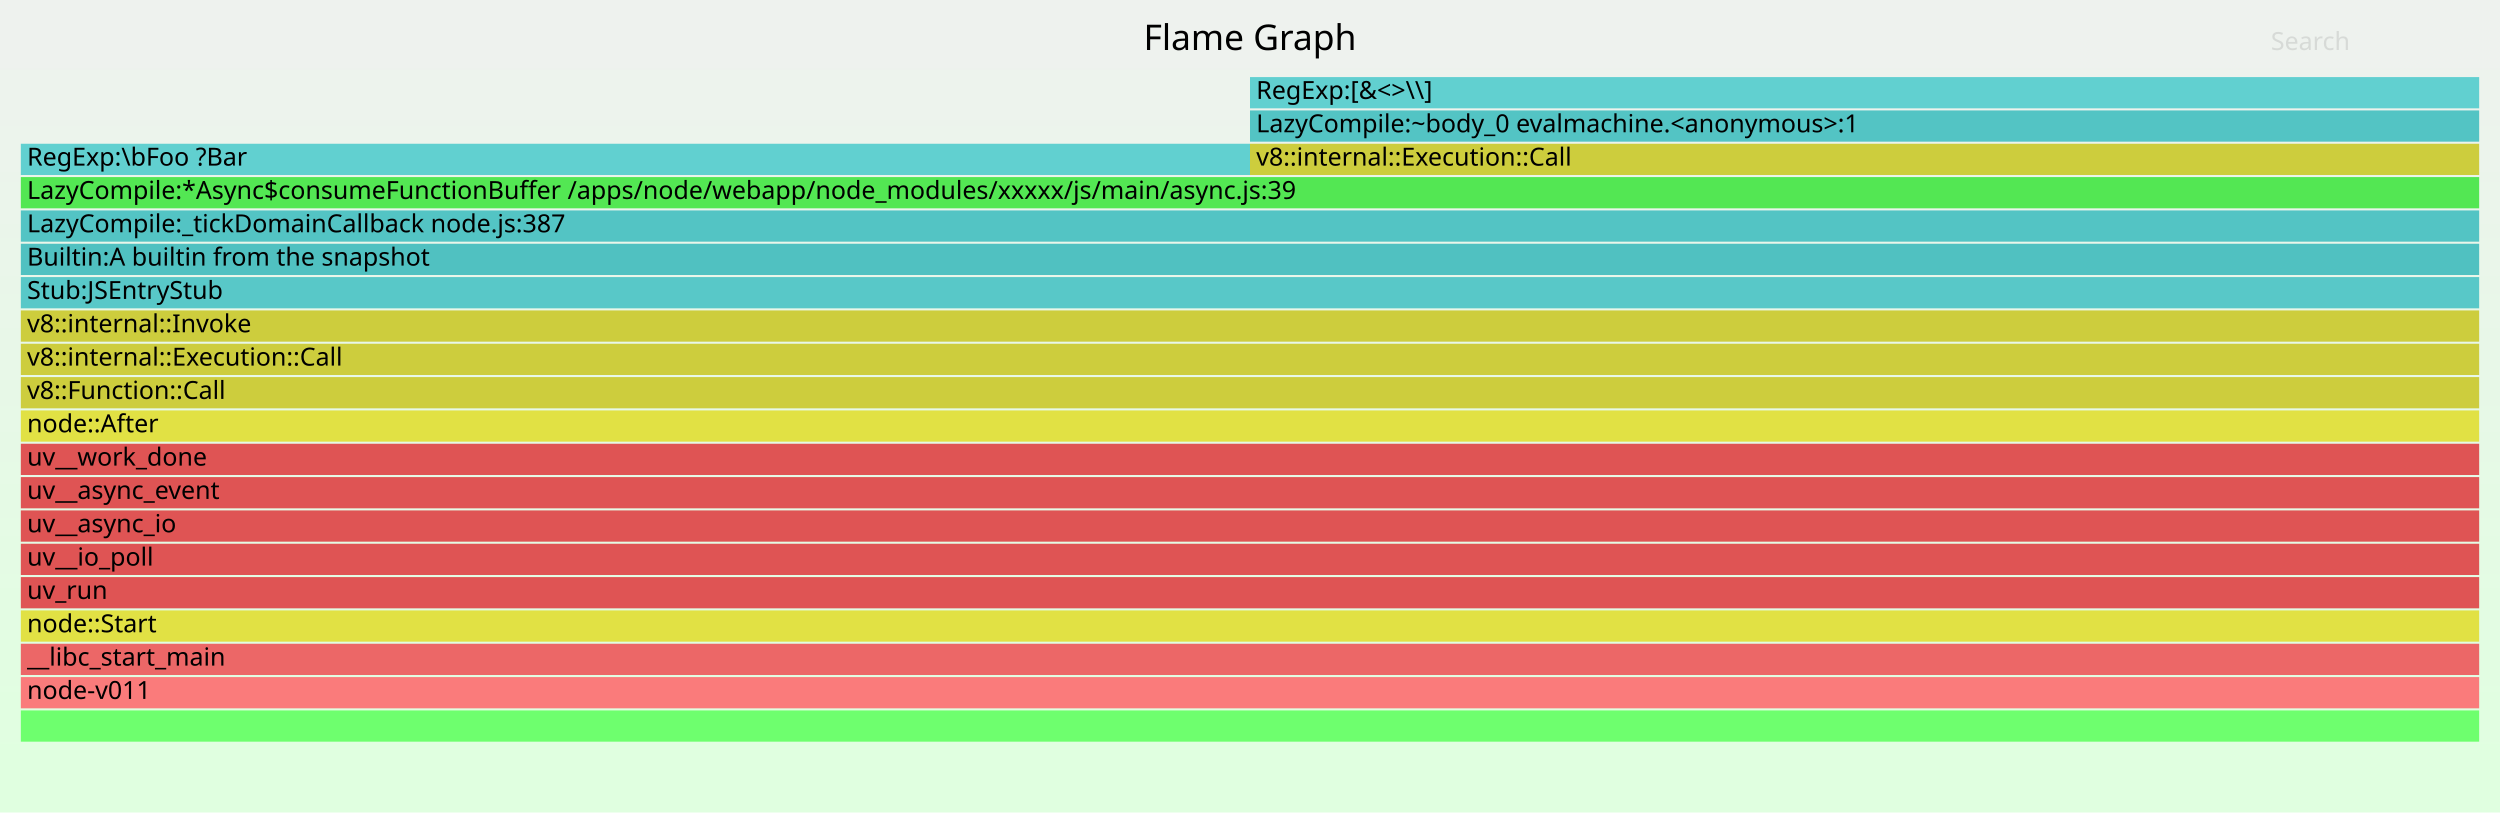
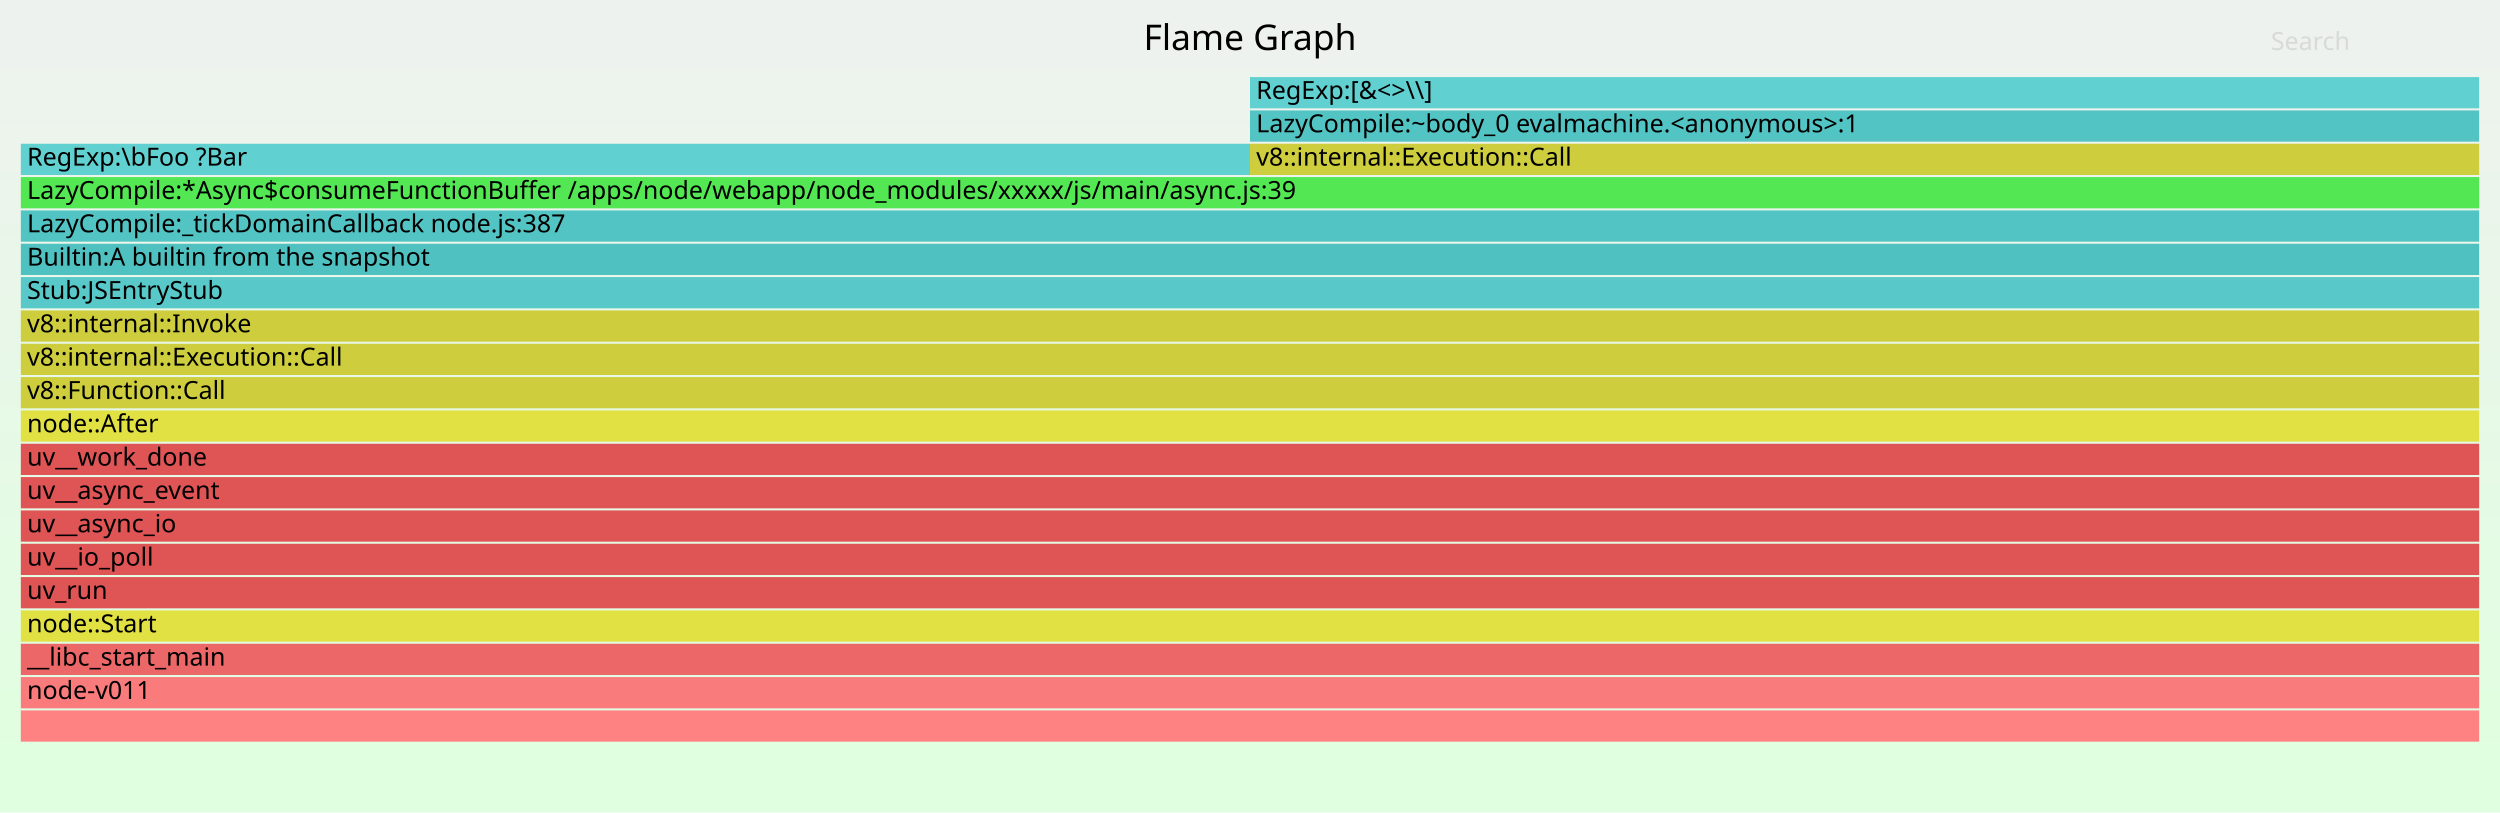
<svg xmlns="http://www.w3.org/2000/svg" version="1.1" width="1200" height="390" viewBox="0 0 1200 390">
  <defs>
    <linearGradient id="background" y1="0" y2="1" x1="0" x2="0">
      <stop stop-color="#eef2ee" offset="5%" />
      <stop stop-color="#e0ffe0" offset="95%" />
    </linearGradient>
  </defs>
  <style type="text/css">.func_g:hover { stroke:black; stroke-width:0.5; cursor:pointer; }</style>
  <rect x="0" y="0" width="1200" height="390" fill="url(#background)" />
  <text text-anchor="middle" x="600.00" y="24.00" font-size="17" font-family="Verdana" fill="rgb(0, 0, 0)">Flame Graph</text>
  <text id="details" text-anchor="left" x="10.00" y="373.00" font-size="12" font-family="Verdana" fill="rgb(0, 0, 0)"> </text>
  <text id="unzoom" style="opacity:0.0;cursor:pointer" text-anchor="left" x="10.00" y="24.00" font-size="12" font-family="Verdana" fill="rgb(0, 0, 0)">Reset Zoom</text>
  <text id="search" style="opacity:0.1;cursor:pointer" text-anchor="left" x="1090.00" y="24.00" font-size="12" font-family="Verdana" fill="rgb(0, 0, 0)">Search</text>
  <text id="matched" text-anchor="left" x="1090.00" y="373.00" font-size="12" font-family="Verdana" fill="rgb(0, 0, 0)"> </text>
  <g class="func_g">
    <rect x="10" y="69" width="590" height="15" fill="rgb(97,208,208)" />
    <text text-anchor="left" x="13.00" y="79.50" font-size="12" font-family="Verdana" fill="rgb(0, 0, 0)">RegExp:\bFoo ?Bar</text>
  </g>
  <g class="func_g">
-     <rect x="10" y="341" width="1180" height="15" fill="rgb(110,255,110)" />
+     <rect x="10" y="341" width="1180" height="15" fill="rgb(255,130,130)" />
    <text text-anchor="left" x="13.00" y="351.50" font-size="12" font-family="Verdana" fill="rgb(0, 0, 0)" />
  </g>
  <g class="func_g">
    <rect x="10" y="325" width="1180" height="15" fill="rgb(250,123,123)" />
    <text text-anchor="left" x="13.00" y="335.50" font-size="12" font-family="Verdana" fill="rgb(0, 0, 0)">node-v011</text>
  </g>
  <g class="func_g">
    <rect x="10" y="309" width="1180" height="15" fill="rgb(236,103,103)" />
    <text text-anchor="left" x="13.00" y="319.50" font-size="12" font-family="Verdana" fill="rgb(0, 0, 0)">__libc_start_main</text>
  </g>
  <g class="func_g">
    <rect x="10" y="293" width="1180" height="15" fill="rgb(225,225,68)" />
    <text text-anchor="left" x="13.00" y="303.50" font-size="12" font-family="Verdana" fill="rgb(0, 0, 0)">node::Start</text>
  </g>
  <g class="func_g">
    <rect x="10" y="277" width="1180" height="15" fill="rgb(223,84,84)" />
    <text text-anchor="left" x="13.00" y="287.50" font-size="12" font-family="Verdana" fill="rgb(0, 0, 0)">uv_run</text>
  </g>
  <g class="func_g">
    <rect x="10" y="261" width="1180" height="15" fill="rgb(223,84,84)" />
    <text text-anchor="left" x="13.00" y="271.50" font-size="12" font-family="Verdana" fill="rgb(0, 0, 0)">uv__io_poll</text>
  </g>
  <g class="func_g">
    <rect x="10" y="245" width="1180" height="15" fill="rgb(223,84,84)" />
    <text text-anchor="left" x="13.00" y="255.50" font-size="12" font-family="Verdana" fill="rgb(0, 0, 0)">uv__async_io</text>
  </g>
  <g class="func_g">
    <rect x="10" y="229" width="1180" height="15" fill="rgb(223,84,84)" />
    <text text-anchor="left" x="13.00" y="239.50" font-size="12" font-family="Verdana" fill="rgb(0, 0, 0)">uv__async_event</text>
  </g>
  <g class="func_g">
    <rect x="10" y="213" width="1180" height="15" fill="rgb(223,84,84)" />
    <text text-anchor="left" x="13.00" y="223.50" font-size="12" font-family="Verdana" fill="rgb(0, 0, 0)">uv__work_done</text>
  </g>
  <g class="func_g">
    <rect x="10" y="197" width="1180" height="15" fill="rgb(225,225,68)" />
    <text text-anchor="left" x="13.00" y="207.50" font-size="12" font-family="Verdana" fill="rgb(0, 0, 0)">node::After</text>
  </g>
  <g class="func_g">
    <rect x="10" y="181" width="1180" height="15" fill="rgb(205,205,61)" />
    <text text-anchor="left" x="13.00" y="191.50" font-size="12" font-family="Verdana" fill="rgb(0, 0, 0)">v8::Function::Call</text>
  </g>
  <g class="func_g">
    <rect x="10" y="165" width="1180" height="15" fill="rgb(205,205,61)" />
    <text text-anchor="left" x="13.00" y="175.50" font-size="12" font-family="Verdana" fill="rgb(0, 0, 0)">v8::internal::Execution::Call</text>
  </g>
  <g class="func_g">
    <rect x="10" y="149" width="1180" height="15" fill="rgb(205,205,61)" />
    <text text-anchor="left" x="13.00" y="159.50" font-size="12" font-family="Verdana" fill="rgb(0, 0, 0)">v8::internal::Invoke</text>
  </g>
  <g class="func_g">
    <rect x="10" y="133" width="1180" height="15" fill="rgb(88,200,200)" />
    <text text-anchor="left" x="13.00" y="143.50" font-size="12" font-family="Verdana" fill="rgb(0, 0, 0)">Stub:JSEntryStub</text>
  </g>
  <g class="func_g">
    <rect x="10" y="117" width="1180" height="15" fill="rgb(80,193,193)" />
    <text text-anchor="left" x="13.00" y="127.50" font-size="12" font-family="Verdana" fill="rgb(0, 0, 0)">Builtin:A builtin from the snapshot</text>
  </g>
  <g class="func_g">
    <rect x="10" y="101" width="1180" height="15" fill="rgb(83,196,196)" />
    <text text-anchor="left" x="13.00" y="111.50" font-size="12" font-family="Verdana" fill="rgb(0, 0, 0)">LazyCompile:_tickDomainCallback node.js:387</text>
  </g>
  <g class="func_g">
    <rect x="10" y="85" width="1180" height="15" fill="rgb(83,231,83)" />
    <text text-anchor="left" x="13.00" y="95.50" font-size="12" font-family="Verdana" fill="rgb(0, 0, 0)">LazyCompile:*Async$consumeFunctionBuffer /apps/node/webapp/node_modules/xxxxx/js/main/async.js:39</text>
  </g>
  <g class="func_g">
    <rect x="600" y="69" width="590" height="15" fill="rgb(205,205,61)" />
    <text text-anchor="left" x="603.00" y="79.50" font-size="12" font-family="Verdana" fill="rgb(0, 0, 0)">v8::internal::Execution::Call</text>
  </g>
  <g class="func_g">
    <rect x="600" y="53" width="590" height="15" fill="rgb(83,196,196)" />
    <text text-anchor="left" x="603.00" y="63.50" font-size="12" font-family="Verdana" fill="rgb(0, 0, 0)">LazyCompile:~body_0 evalmachine.&lt;anonymous&gt;:1</text>
  </g>
  <g class="func_g">
    <rect x="600" y="37" width="590" height="15" fill="rgb(97,208,208)" />
    <text text-anchor="left" x="603.00" y="47.50" font-size="12" font-family="Verdana" fill="rgb(0, 0, 0)">RegExp:[&amp;&lt;&gt;\\]</text>
  </g>
</svg>
